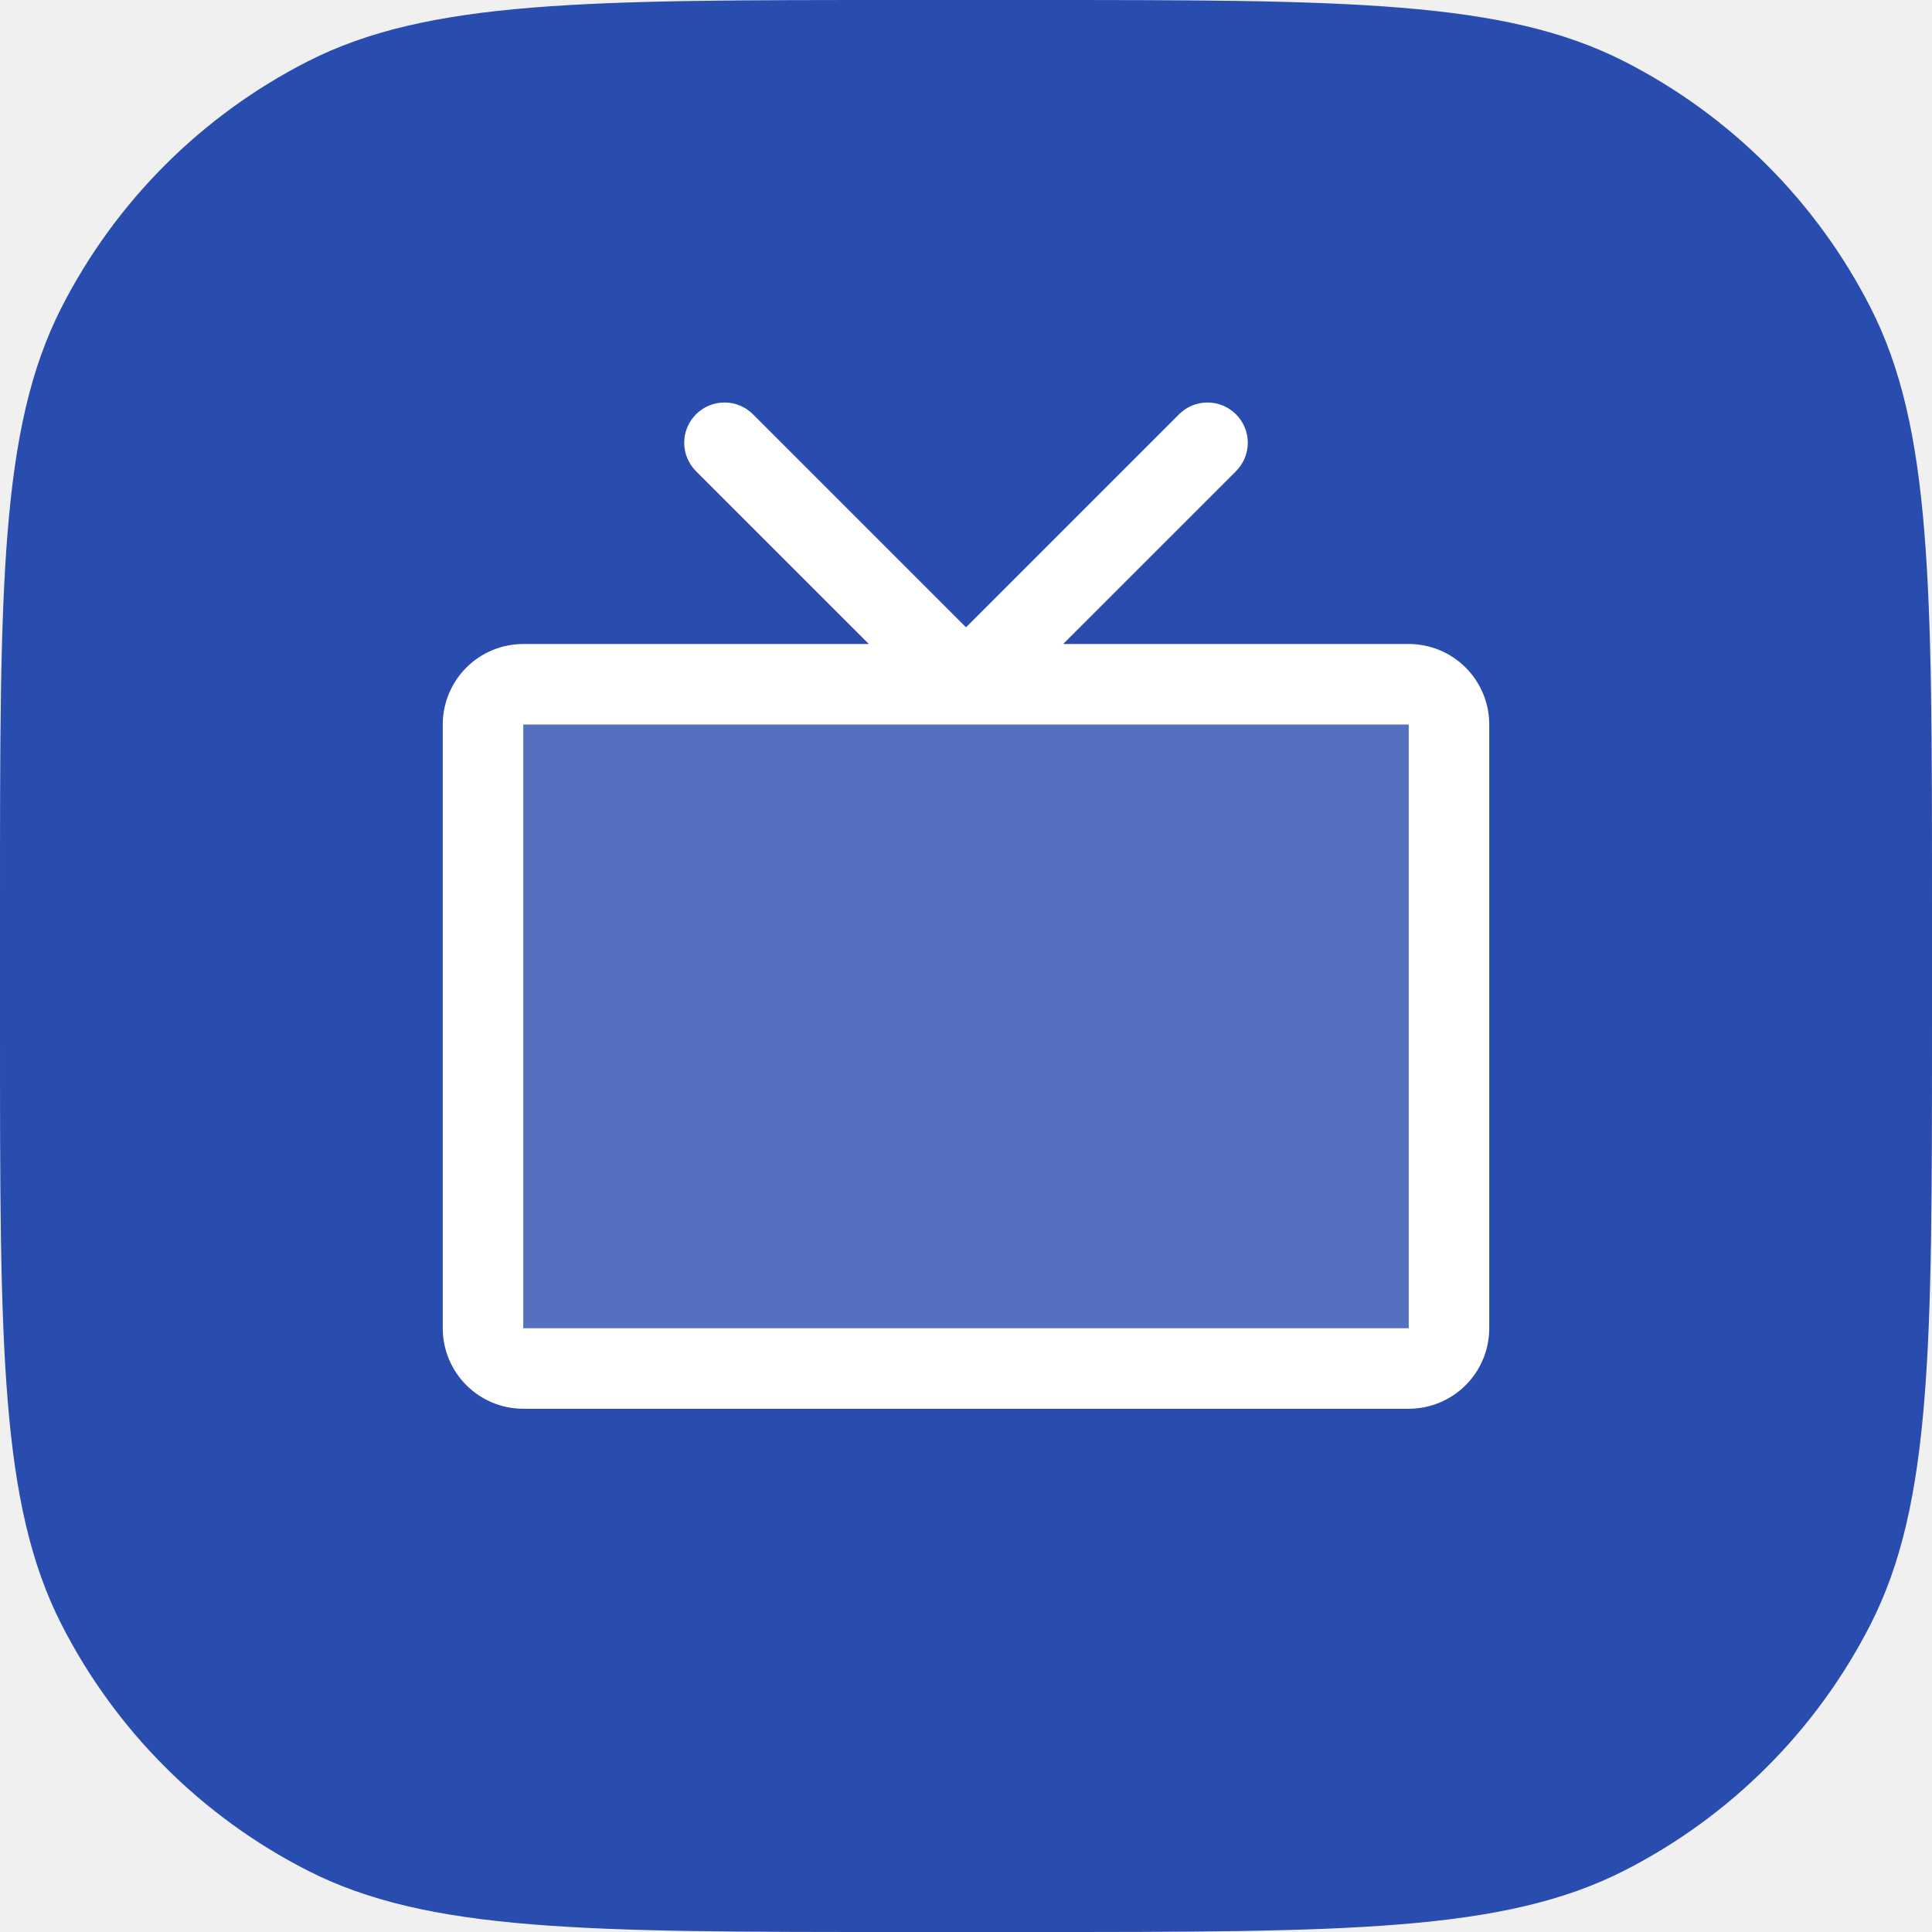
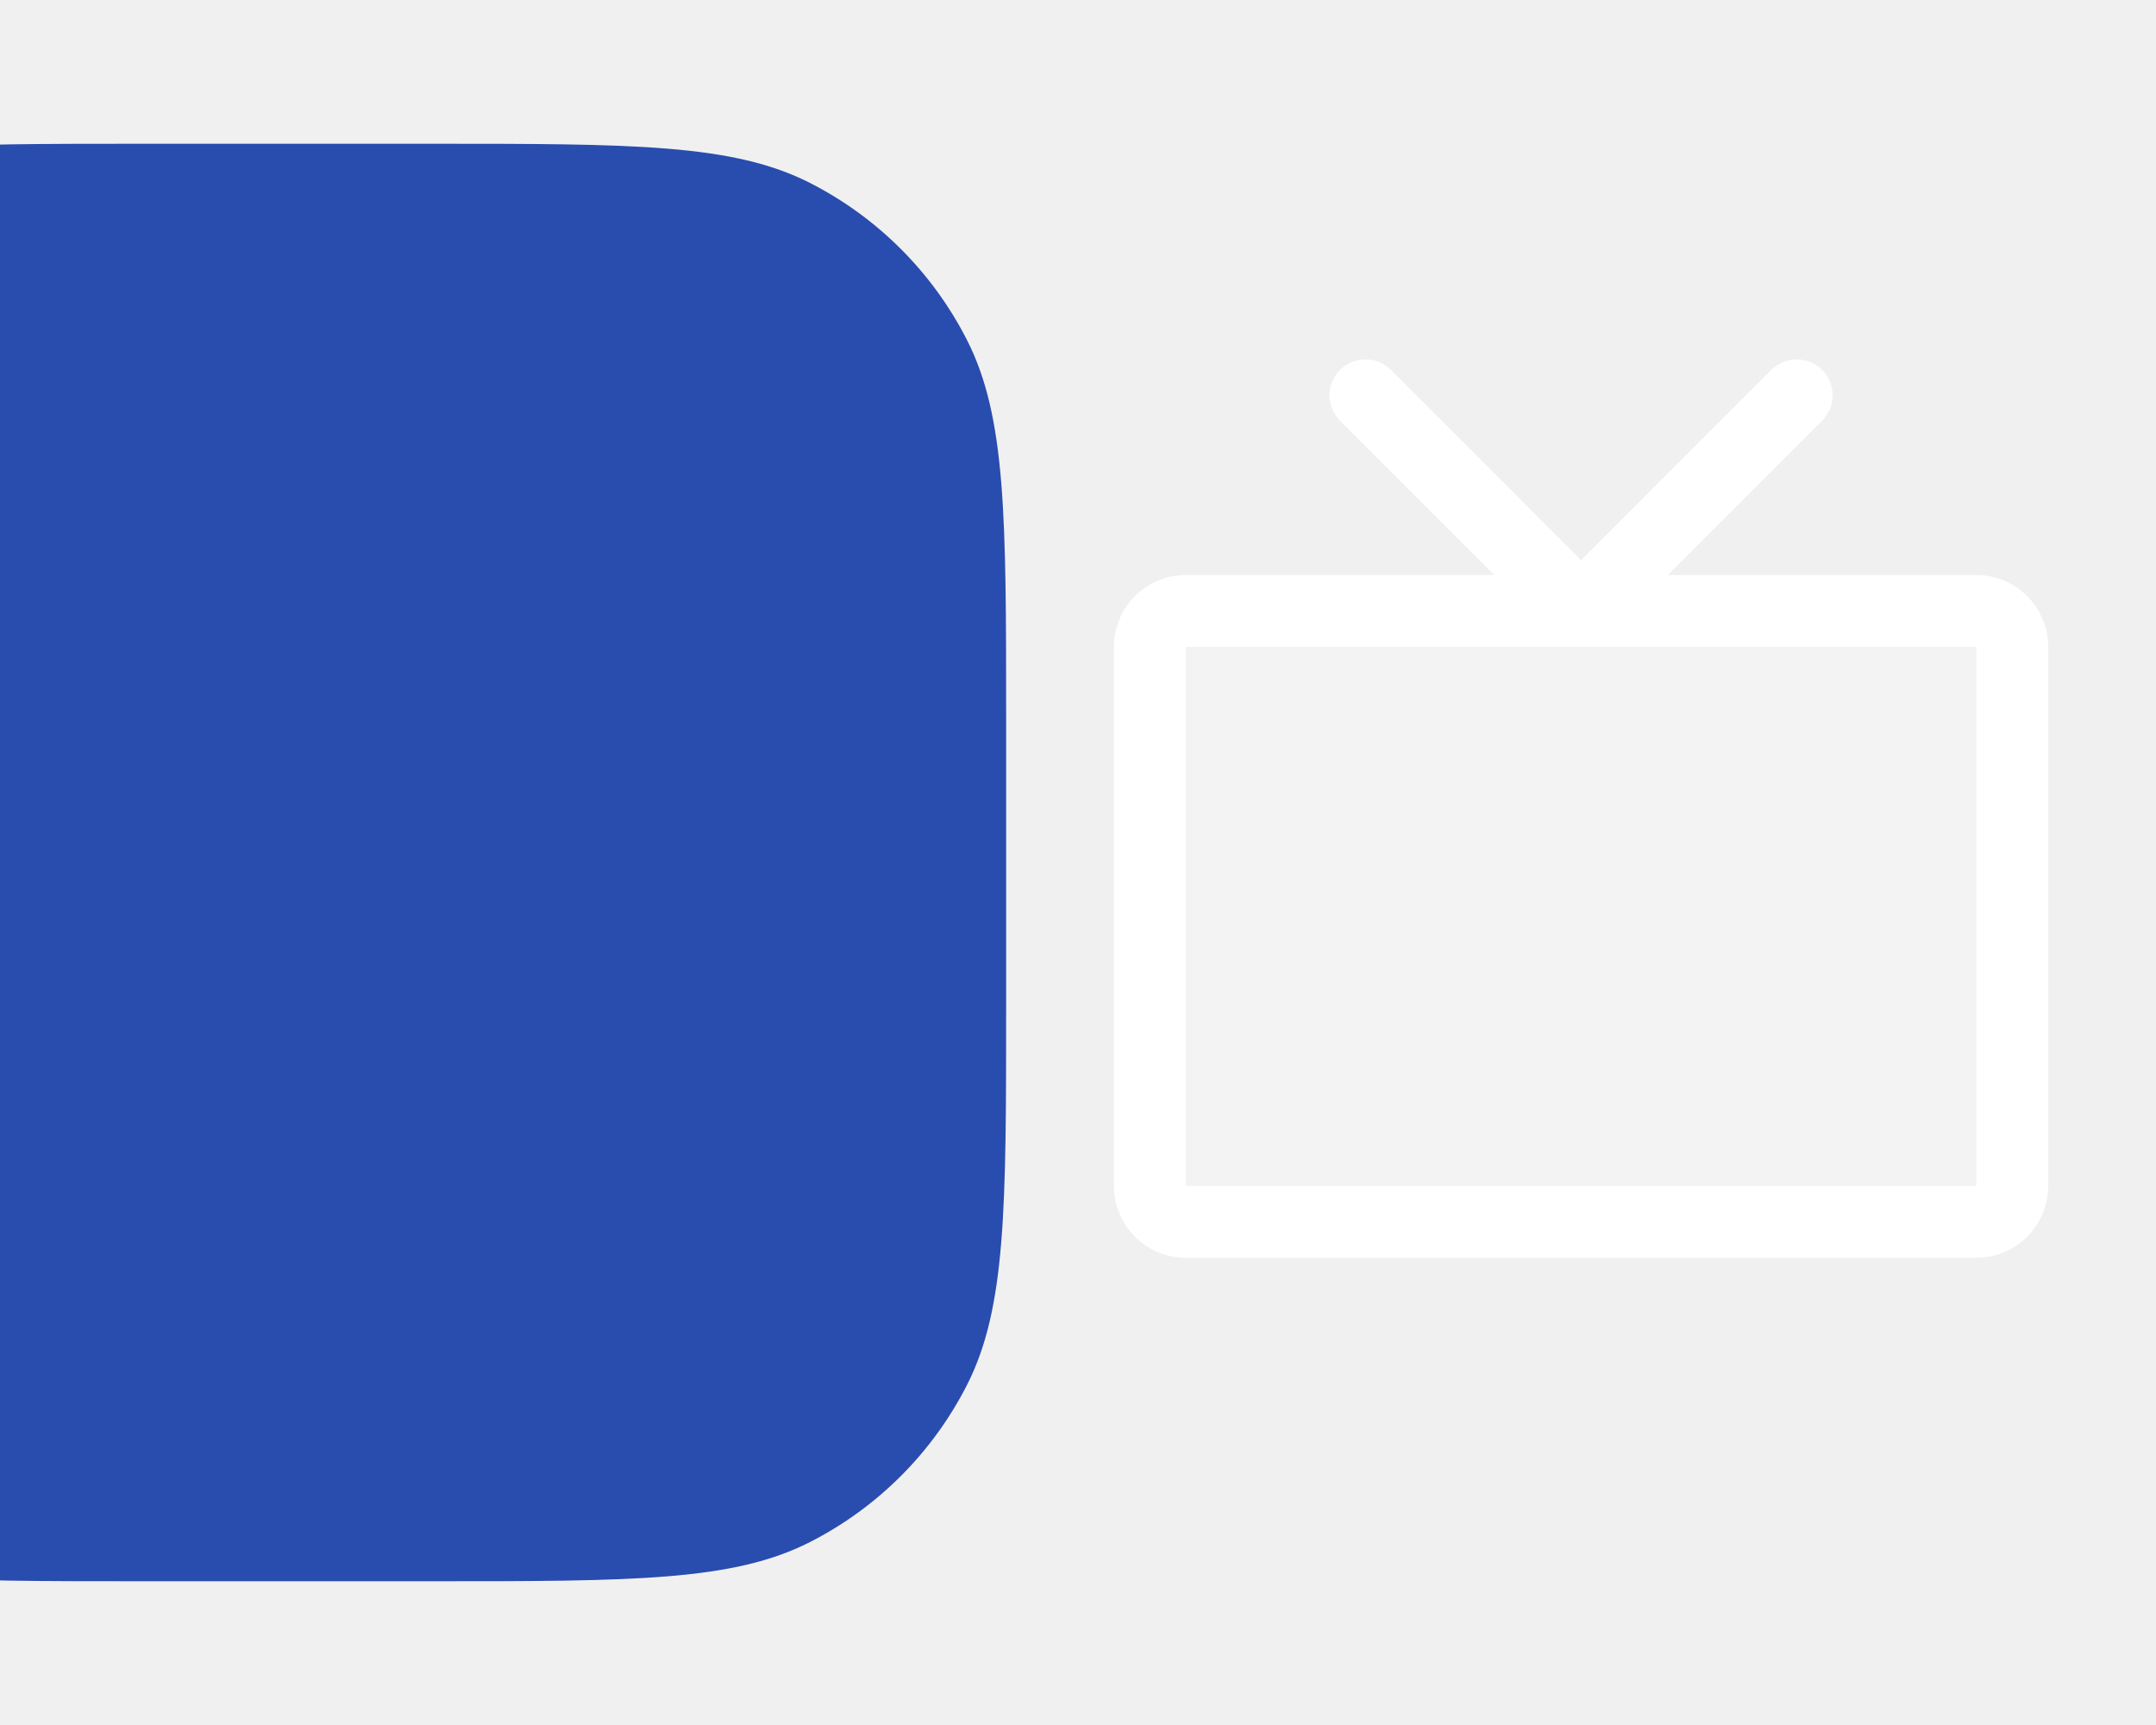
- <svg xmlns="http://www.w3.org/2000/svg" width="48" height="48" viewBox="0 0 48 48" fill="none">
-   <path d="M0 22.4C0 14.559 0 10.639 1.526 7.644C2.868 5.01 5.01 2.868 7.644 1.526C10.639 0 14.559 0 22.4 0H25.6C33.441 0 37.361 0 40.356 1.526C42.99 2.868 45.132 5.01 46.474 7.644C48 10.639 48 14.559 48 22.4V25.6C48 33.441 48 37.361 46.474 40.356C45.132 42.99 42.99 45.132 40.356 46.474C37.361 48 33.441 48 25.6 48H22.4C14.559 48 10.639 48 7.644 46.474C5.01 45.132 2.868 42.99 1.526 40.356C0 37.361 0 33.441 0 25.6V22.4Z" fill="#294CAF" />
-   <g clip-path="url(#clip0_428_1740)">
-     <path opacity="0.2" d="M36 18V33C36 33.265 35.895 33.52 35.707 33.707C35.52 33.895 35.265 34 35 34H13C12.735 34 12.48 33.895 12.293 33.707C12.105 33.52 12 33.265 12 33V18C12 17.735 12.105 17.48 12.293 17.293C12.48 17.105 12.735 17 13 17H35C35.265 17 35.52 17.105 35.707 17.293C35.895 17.48 36 17.735 36 18Z" fill="white" />
-     <path d="M35 16H26.414L30.707 11.708C30.895 11.52 31.001 11.265 31.001 11C31.001 10.735 30.895 10.48 30.707 10.293C30.52 10.105 30.265 10 30 10C29.735 10 29.48 10.105 29.293 10.293L24 15.586L18.707 10.293C18.615 10.2 18.504 10.126 18.383 10.076C18.262 10.025 18.131 10 18 10C17.869 10 17.738 10.025 17.617 10.076C17.496 10.126 17.385 10.2 17.293 10.293C17.105 10.48 16.999 10.735 16.999 11C16.999 11.265 17.105 11.52 17.293 11.708L21.586 16H13C12.47 16 11.961 16.211 11.586 16.586C11.211 16.961 11 17.47 11 18V33C11 33.531 11.211 34.039 11.586 34.414C11.961 34.789 12.47 35 13 35H35C35.53 35 36.039 34.789 36.414 34.414C36.789 34.039 37 33.531 37 33V18C37 17.47 36.789 16.961 36.414 16.586C36.039 16.211 35.53 16 35 16ZM35 33H13V18H35V33Z" fill="white" />
+ <svg xmlns="http://www.w3.org/2000/svg" width="60" height="48" viewBox="0 0 60 48" fill="none">
+   <path d="M-12 20C-12 14.399 -12 11.599 -10.91 9.46C-9.951 7.578 -8.422 6.049 -6.54 5.09C-4.401 4 -1.601 4 4 4H12C17.601 4 20.401 4 22.54 5.09C24.422 6.049 25.951 7.578 26.91 9.46C28 11.599 28 14.399 28 20V28C28 33.6 28 36.401 26.91 38.54C25.951 40.422 24.422 41.951 22.54 42.91C20.401 44 17.601 44 12 44H4C-1.601 44 -4.401 44 -6.54 42.91C-8.422 41.951 -9.951 40.422 -10.91 38.54C-12 36.401 -12 33.6 -12 28V20Z" fill="#294CAF" />
+   <g clip-path="url(#clip0_933_5128)">
+     <path opacity="0.2" d="M56 18V33C56 33.265 55.895 33.52 55.707 33.707C55.52 33.895 55.265 34 55 34H33C32.735 34 32.48 33.895 32.293 33.707C32.105 33.52 32 33.265 32 33V18C32 17.735 32.105 17.48 32.293 17.293C32.48 17.105 32.735 17 33 17H55C55.265 17 55.52 17.105 55.707 17.293C55.895 17.48 56 17.735 56 18Z" fill="white" />
+     <path d="M55 16H46.414L50.708 11.708C50.895 11.52 51.001 11.265 51.001 11C51.001 10.735 50.895 10.48 50.708 10.293C50.52 10.105 50.265 10 50 10C49.735 10 49.48 10.105 49.292 10.293L44 15.586L38.708 10.293C38.615 10.2 38.504 10.126 38.383 10.076C38.261 10.025 38.131 10 38 10C37.869 10 37.739 10.025 37.617 10.076C37.496 10.126 37.385 10.2 37.292 10.293C37.105 10.48 36.999 10.735 36.999 11C36.999 11.265 37.105 11.52 37.292 11.708L41.586 16H33C32.47 16 31.961 16.211 31.586 16.586C31.211 16.961 31 17.47 31 18V33C31 33.531 31.211 34.039 31.586 34.414C31.961 34.789 32.47 35 33 35H55C55.53 35 56.039 34.789 56.414 34.414C56.789 34.039 57 33.531 57 33V18C57 17.47 56.789 16.961 56.414 16.586C56.039 16.211 55.53 16 55 16ZM55 33H33V18H55V33Z" fill="white" />
  </g>
  <defs>
-     <clipPath id="clip0_428_1740">
-       <rect width="32" height="32" fill="white" transform="translate(8 8)" />
+     <clipPath id="clip0_933_5128">
+       <rect width="32" height="32" fill="white" transform="translate(28 8)" />
    </clipPath>
  </defs>
</svg>
